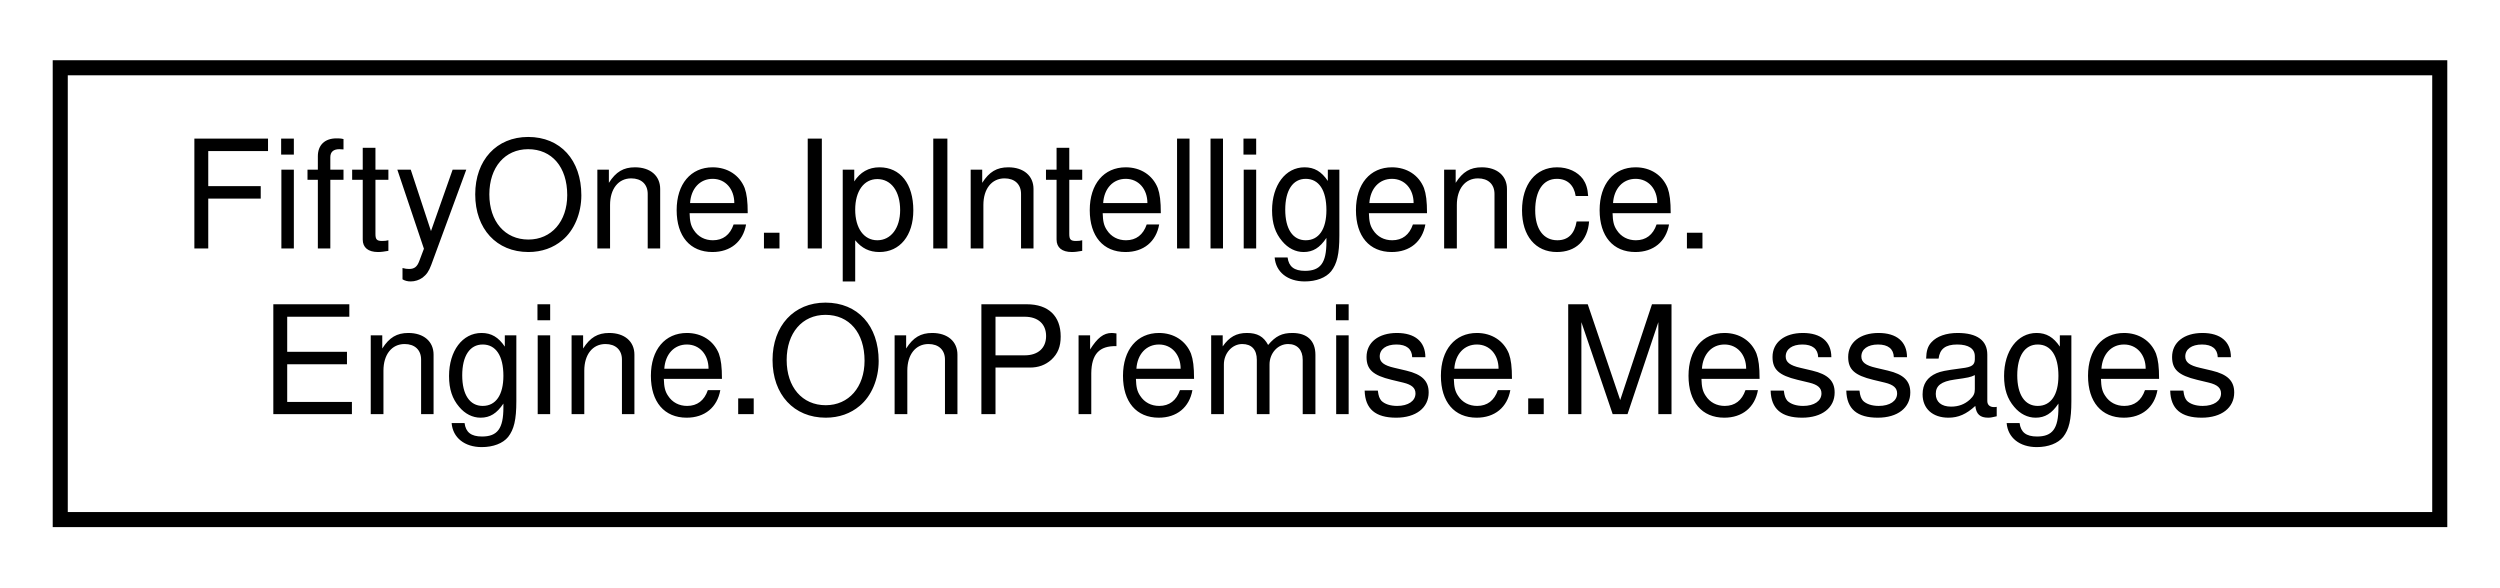
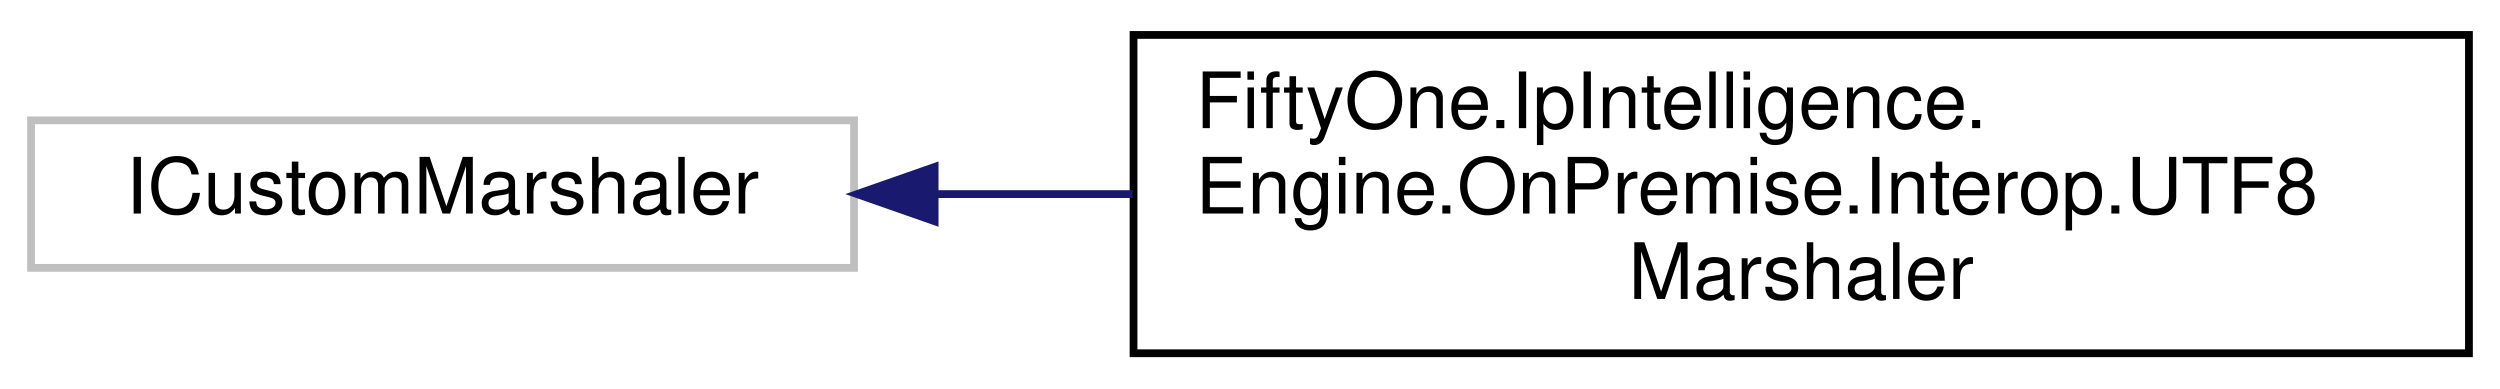
- <svg xmlns="http://www.w3.org/2000/svg" xmlns:xlink="http://www.w3.org/1999/xlink" width="166pt" height="39pt" viewBox="0.00 0.00 166.00 39.00">
-   <g id="graph0" class="graph" transform="scale(1 1) rotate(0) translate(4 35)">
+ <svg xmlns="http://www.w3.org/2000/svg" xmlns:xlink="http://www.w3.org/1999/xlink" width="322pt" height="50pt" viewBox="0.00 0.00 322.00 50.00">
+   <g id="graph0" class="graph" transform="scale(1 1) rotate(0) translate(4 46)">
    <g id="node1" class="node">
      <g id="a_node1">
-         <a xlink:href="class_fifty_one_1_1_ip_intelligence_1_1_engine_1_1_on_premise_1_1_messages.html" target="_top" xlink:title="A strongly-typed resource class, for looking up localized strings, etc.">
-           <polygon fill="none" stroke="black" points="0,-0.5 0,-30.5 158,-30.5 158,-0.5 0,-0.5" />
-           <text text-anchor="start" x="8" y="-18.5" font-family="Helvetica,sans-Serif" font-size="10.00">FiftyOne.IpIntelligence.</text>
-           <text text-anchor="middle" x="79" y="-7.5" font-family="Helvetica,sans-Serif" font-size="10.00">Engine.OnPremise.Messages</text>
+         <a xlink:title=" ">
+           <polygon fill="none" stroke="#bfbfbf" points="0,-11.5 0,-30.5 106,-30.5 106,-11.5 0,-11.5" />
+           <text text-anchor="middle" x="53" y="-18.5" font-family="Helvetica,sans-Serif" font-size="10.00">ICustomMarshaler</text>
        </a>
      </g>
    </g>
+     <g id="node2" class="node">
+       <g id="a_node2">
+         <a xlink:href="class_fifty_one_1_1_ip_intelligence_1_1_engine_1_1_on_premise_1_1_interop_1_1_u_t_f8_marshaler.html" target="_top" xlink:title="A UTF-8 encoding Marshaler to marshal the string being passed between C# and C/C++ layer as UTF-8 enc...">
+           <polygon fill="none" stroke="black" points="142,-0.5 142,-41.5 314,-41.5 314,-0.5 142,-0.5" />
+           <text text-anchor="start" x="150" y="-29.5" font-family="Helvetica,sans-Serif" font-size="10.00">FiftyOne.IpIntelligence.</text>
+           <text text-anchor="start" x="150" y="-18.5" font-family="Helvetica,sans-Serif" font-size="10.00">Engine.OnPremise.Interop.UTF8</text>
+           <text text-anchor="middle" x="228" y="-7.5" font-family="Helvetica,sans-Serif" font-size="10.00">Marshaler</text>
+         </a>
+       </g>
+     </g>
+     <g id="edge1" class="edge">
+       <path fill="none" stroke="midnightblue" d="M116.6,-21C124.83,-21 133.36,-21 141.88,-21" />
+       <polygon fill="midnightblue" stroke="midnightblue" points="116.38,-17.5 106.38,-21 116.38,-24.5 116.38,-17.5" />
+     </g>
  </g>
</svg>
